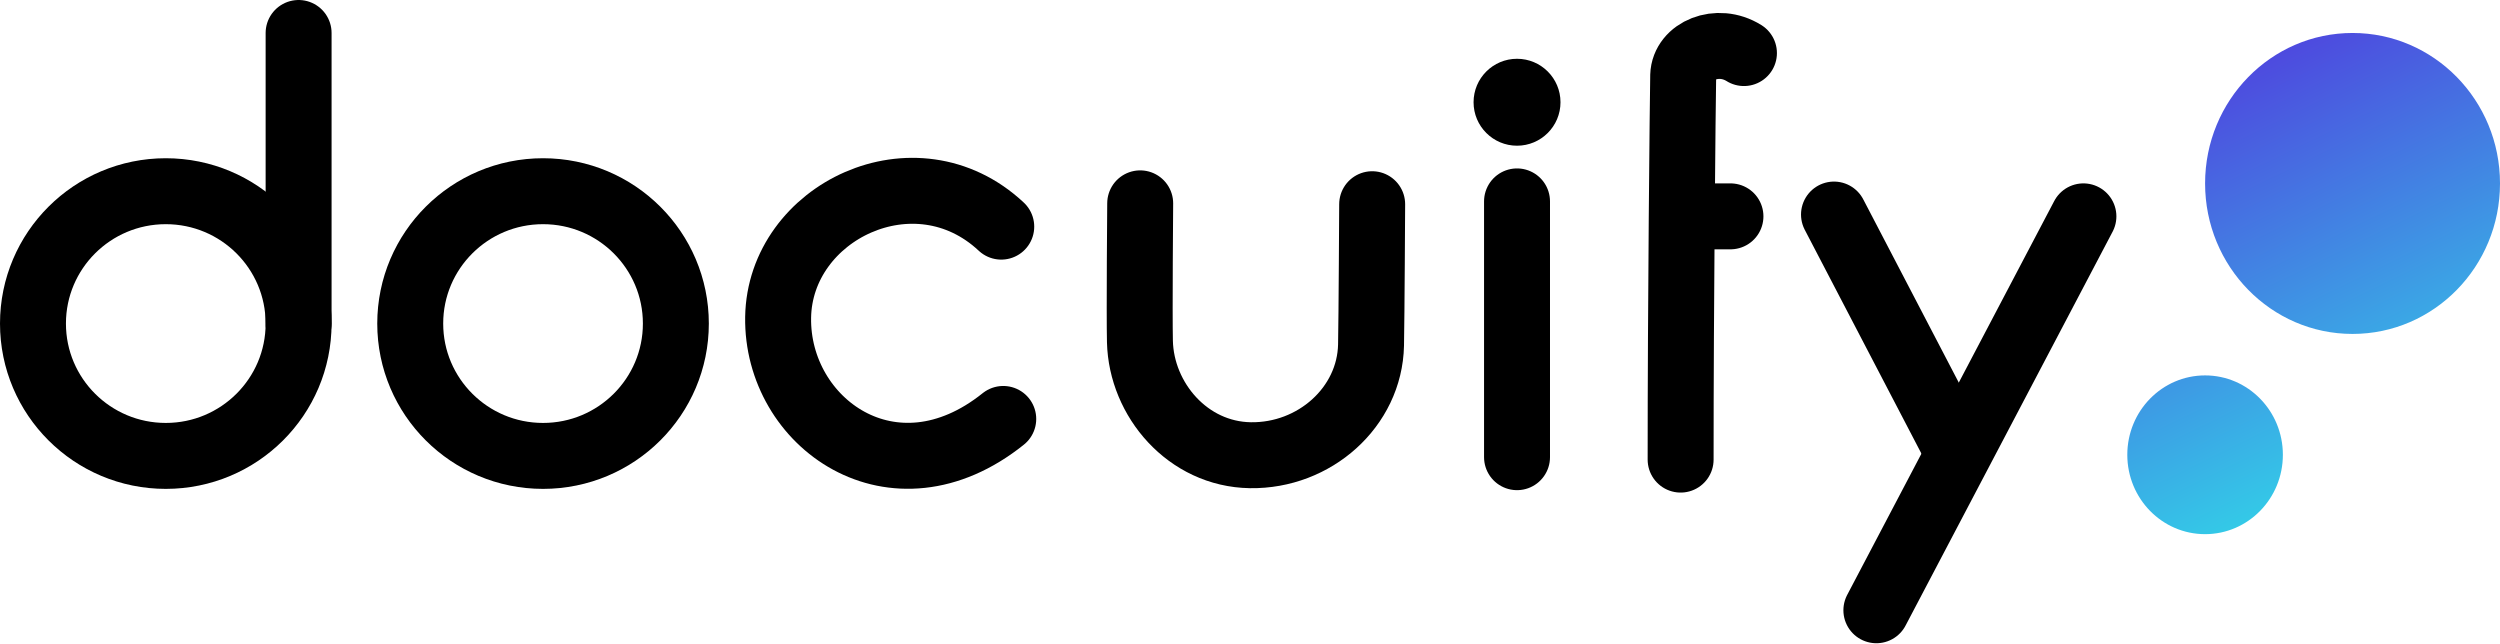
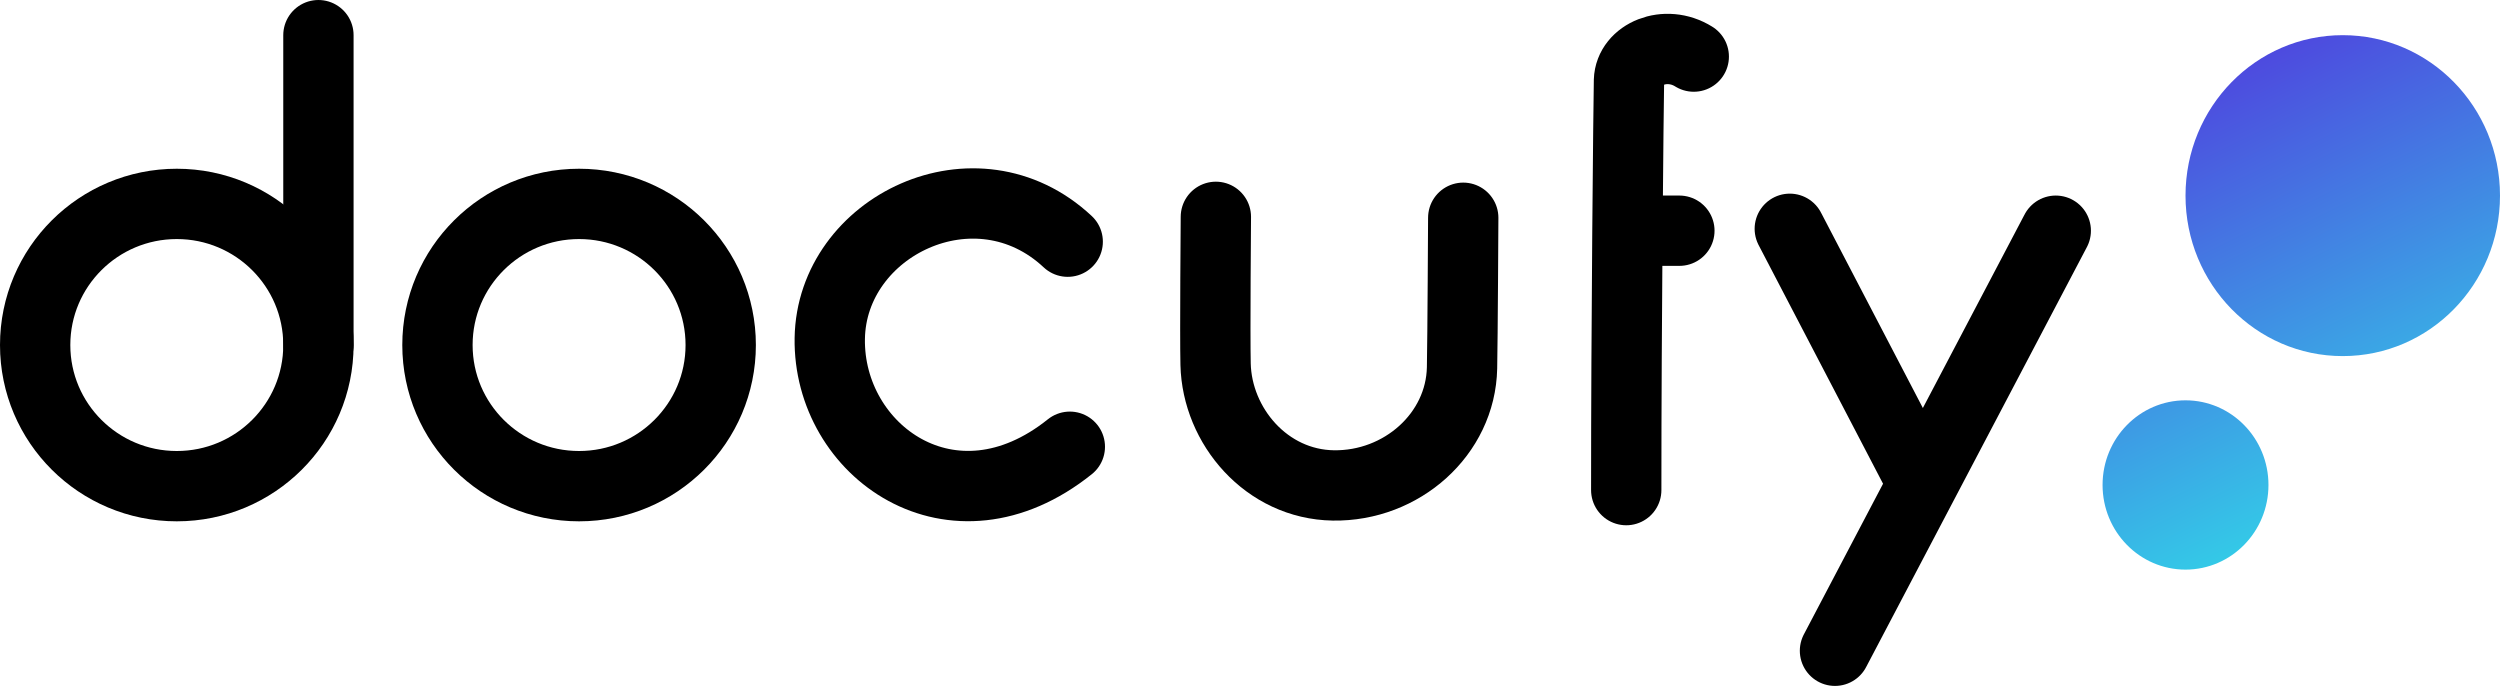
- <svg xmlns="http://www.w3.org/2000/svg" version="1.1" width="379.114" height="97.543" viewBox="974.811,633.814,379.114,97.543">
-   <defs id="element-156">
-     <linearGradient x1="1344.392" y1="728.169" x2="1299.559" y2="636.684" gradientUnits="userSpaceOnUse" id="color-1">
-       <stop offset="0" stop-color="#29ffeb" id="element-157" />
-       <stop offset="1" stop-color="#532edd" id="element-158" />
+ <svg xmlns="http://www.w3.org/2000/svg" version="1.1" width="355.518" height="97.543" viewBox="985.355,626.384,355.518,97.543">
+   <defs id="element-21">
+     <linearGradient x1="1331.34" y1="720.739" x2="1286.507" y2="629.254" gradientUnits="userSpaceOnUse" id="color-1">
+       <stop offset="0" stop-color="#29ffeb" id="element-22" />
+       <stop offset="1" stop-color="#532edd" id="element-23" />
    </linearGradient>
  </defs>
-   <g fill="none" fill-rule="nonzero" stroke="none" stroke-width="none" stroke-linecap="round" stroke-linejoin="round" stroke-miterlimit="10" stroke-dasharray="" stroke-dashoffset="0" font-family="none" font-weight="none" font-size="none" text-anchor="none" id="element-159">
-     <path d="M1020.093,638.814v44.066" id="Path 1" fill="#5b5b5b" stroke="#000000" stroke-width="10" />
-     <path d="M979.811,682.88c0,-11.084 9.017,-20.07 20.141,-20.07c11.124,0 20.141,8.986 20.141,20.07c0,11.084 -9.017,20.07 -20.141,20.07c-11.124,0 -20.141,-8.986 -20.141,-20.07z" id="element-160" fill-opacity="0" fill="#5b5b5b" stroke="#000000" stroke-width="10" />
-     <path d="M1037.02,682.88c0,-11.084 9.017,-20.07 20.141,-20.07c11.124,0 20.141,8.986 20.141,20.07c0,11.084 -9.017,20.07 -20.141,20.07c-11.124,0 -20.141,-8.986 -20.141,-20.07z" id="element-161" fill-opacity="0" fill="#5b5b5b" stroke="#000000" stroke-width="10" />
-     <path d="M1126.647,668.183c-13.038,-12.196 -33.584,-2.225 -33.836,13.758c-0.251,15.983 17.456,28.773 34.139,15.403" id="element-162" fill-opacity="0" fill="#0a837f" stroke="#000000" stroke-width="10" />
-     <path d="M1147.716,664.65c0,0 -0.139,16.794 -0.04,20.957c0.21,8.826 7.262,17.09 16.736,17.238c9.736,0.152 18.113,-7.283 18.311,-16.703c0.086,-4.07 0.171,-21.361 0.171,-21.361" id="element-163" fill-opacity="0" fill="#0a837f" stroke="#000000" stroke-width="10" />
-     <path d="M1239.273,641.862c-4.037,-2.521 -9.099,-0.334 -9.213,3.39c-0.071,3.664 -0.395,35.084 -0.39,58.259" id="element-164" fill-opacity="0" fill="#ff3d00" stroke="#000000" stroke-width="10" />
-     <path d="M1204.861,664.354v38.79" id="element-165" fill-opacity="0" fill="#000000" stroke="#000000" stroke-width="10" />
-     <path d="M1237.227,666.623h-5.77" id="element-166" fill="#000000" stroke="#000000" stroke-width="10" />
-     <path d="M1252.928,666.35l18.836,36.131" id="element-167" fill-opacity="0" fill="#000000" stroke="#000000" stroke-width="10" />
-     <path d="M1290.752,666.623l-31.398,59.734" id="element-168" fill-opacity="0" fill="#000000" stroke="#000000" stroke-width="10" />
-     <path d="M1198.271,649.319c0,-3.64 2.951,-6.591 6.591,-6.591c3.64,0 6.591,2.951 6.591,6.591c0,3.64 -2.951,6.591 -6.591,6.591c-3.64,0 -6.591,-2.951 -6.591,-6.591z" id="element-169" fill="#000000" stroke="#000000" stroke-width="0" />
-     <g fill="url(#color-1)" stroke="#32f0f0" stroke-width="0" id="element-170">
+   <g fill="none" fill-rule="nonzero" stroke="none" stroke-width="none" stroke-linecap="round" stroke-linejoin="round" stroke-miterlimit="10" stroke-dasharray="" stroke-dashoffset="0" font-family="none" font-weight="none" font-size="none" text-anchor="none" id="element-24">
+     <path d="M1030.637,631.384v44.066" id="Path 1" fill="#5b5b5b" stroke="#000000" stroke-width="10" />
+     <path d="M990.355,675.45c0,-11.084 9.017,-20.07 20.141,-20.07c11.124,0 20.141,8.986 20.141,20.07c0,11.084 -9.017,20.07 -20.141,20.07c-11.124,0 -20.141,-8.986 -20.141,-20.07z" id="element-25" fill-opacity="0" fill="#5b5b5b" stroke="#000000" stroke-width="10" />
+     <path d="M1047.564,675.45c0,-11.084 9.017,-20.07 20.141,-20.07c11.124,0 20.141,8.986 20.141,20.07c0,11.084 -9.017,20.07 -20.141,20.07c-11.124,0 -20.141,-8.986 -20.141,-20.07z" id="element-26" fill-opacity="0" fill="#5b5b5b" stroke="#000000" stroke-width="10" />
+     <path d="M1137.191,660.753c-13.038,-12.196 -33.584,-2.225 -33.836,13.758c-0.251,15.983 17.456,28.773 34.139,15.403" id="element-27" fill-opacity="0" fill="#0a837f" stroke="#000000" stroke-width="10" />
+     <path d="M1158.26,657.22c0,0 -0.139,16.794 -0.04,20.957c0.21,8.826 7.262,17.09 16.736,17.238c9.736,0.152 18.113,-7.283 18.311,-16.703c0.086,-4.07 0.171,-21.361 0.171,-21.361" id="element-28" fill-opacity="0" fill="#0a837f" stroke="#000000" stroke-width="10" />
+     <path d="M1226.221,634.432c-4.037,-2.521 -9.099,-0.334 -9.213,3.39c-0.071,3.664 -0.395,35.084 -0.39,58.259" id="element-29" fill-opacity="0" fill="#ff3d00" stroke="#000000" stroke-width="10" />
+     <path d="M1224.175,659.193h-5.77" id="element-30" fill="#000000" stroke="#000000" stroke-width="10" />
+     <path d="M1239.876,658.92l18.836,36.131" id="element-31" fill-opacity="0" fill="#000000" stroke="#000000" stroke-width="10" />
+     <path d="M1277.7,659.193l-31.398,59.734" id="element-32" fill-opacity="0" fill="#000000" stroke="#000000" stroke-width="10" />
+     <g fill="url(#color-1)" stroke="#32f0f0" stroke-width="0" id="element-33">
      <g id="Group 1">
-         <path d="M1309.203,661.634c0,-12.603 10.011,-22.819 22.361,-22.819c12.35,0 22.361,10.217 22.361,22.819c0,12.603 -10.011,22.819 -22.361,22.819c-12.35,0 -22.361,-10.217 -22.361,-22.819z" id="Path 1 1 1 1 1" />
-         <path d="M1297.407,702.78c0,-6.648 5.281,-12.037 11.796,-12.037c6.515,0 11.796,5.389 11.796,12.037c0,6.648 -5.281,12.037 -11.796,12.037c-6.515,0 -11.796,-5.389 -11.796,-12.037z" id="element-171" />
+         <path d="M1296.151,654.204c0,-12.603 10.011,-22.819 22.361,-22.819c12.35,0 22.361,10.217 22.361,22.819c0,12.603 -10.011,22.819 -22.361,22.819c-12.35,0 -22.361,-10.217 -22.361,-22.819z" id="Path 1 1 1 1 1" />
+         <path d="M1284.355,695.35c0,-6.648 5.281,-12.037 11.796,-12.037c6.515,0 11.796,5.389 11.796,12.037c0,6.648 -5.281,12.037 -11.796,12.037c-6.515,0 -11.796,-5.389 -11.796,-12.037z" id="element-34" />
      </g>
    </g>
  </g>
</svg>
